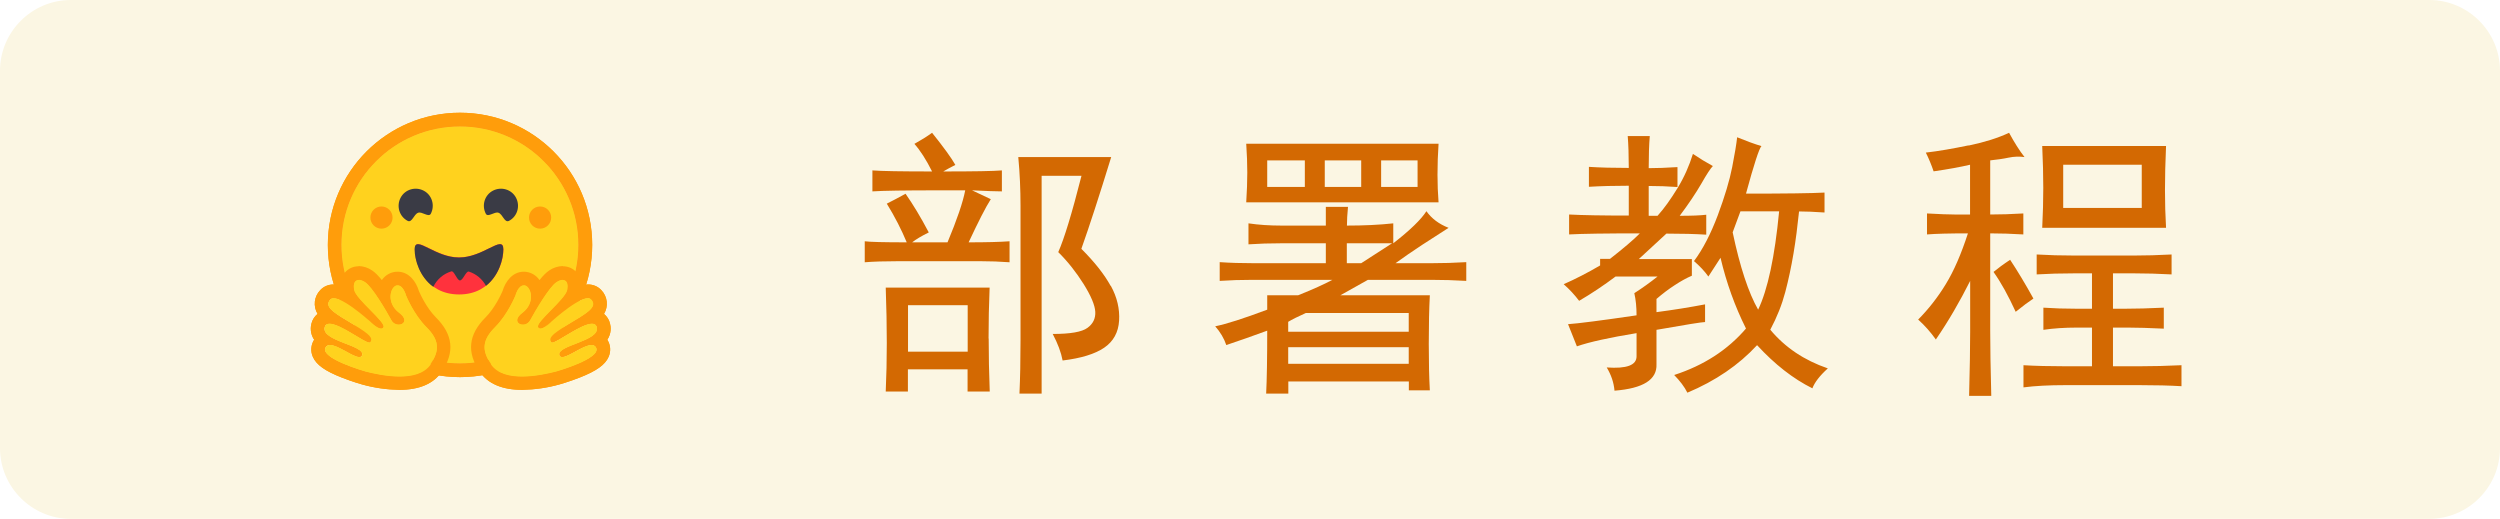
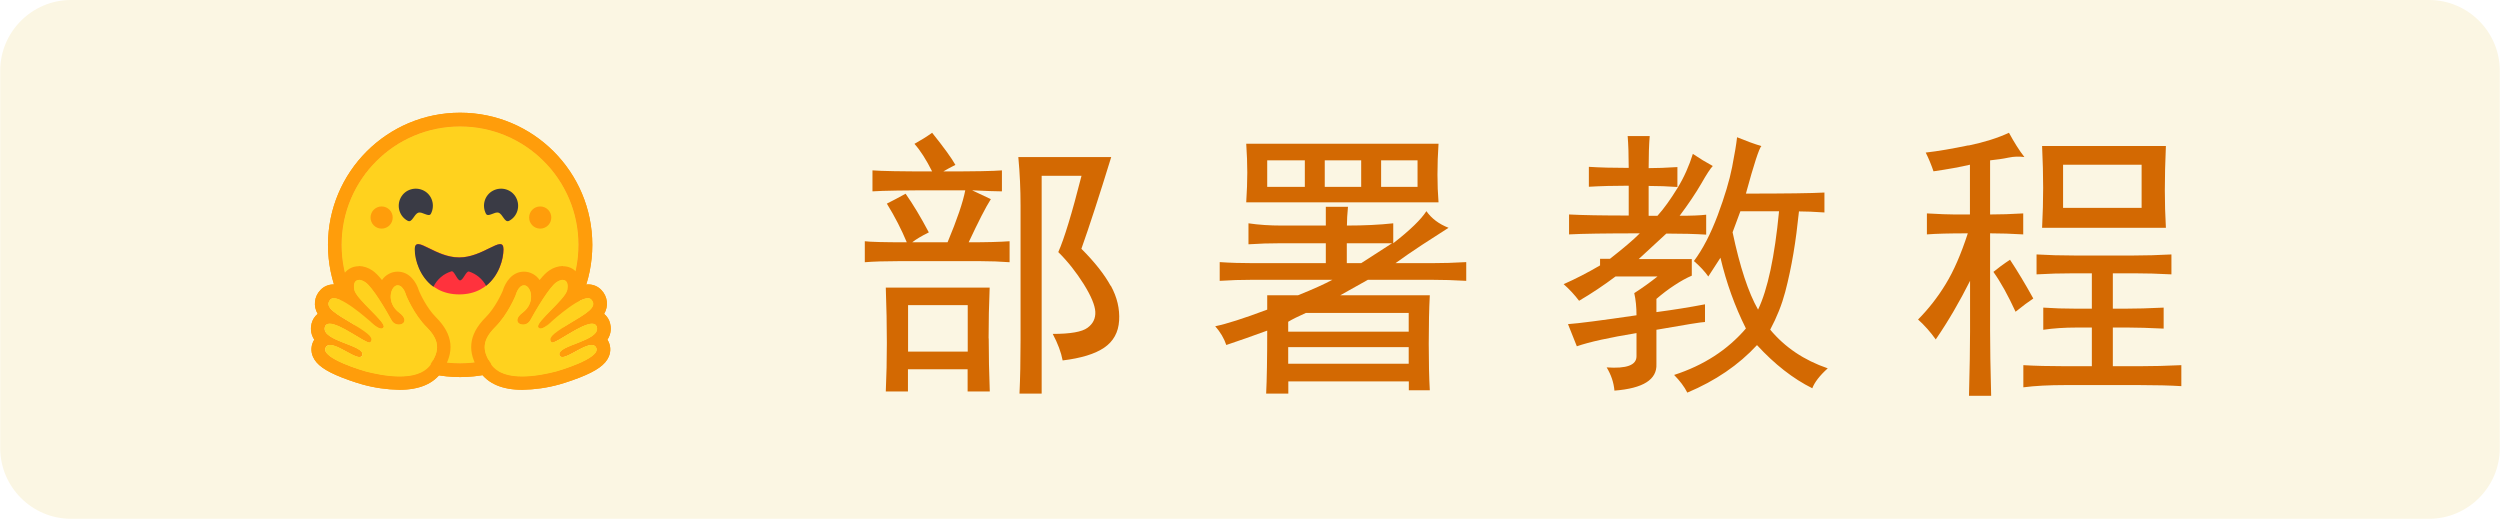
- <svg xmlns="http://www.w3.org/2000/svg" id="a" data-name="图层 1" viewBox="0 0 212 44">
+ <svg xmlns="http://www.w3.org/2000/svg" id="a" data-name="图层 1" width="74.79mm" height="15.52mm" viewBox="0 0 212 44">
  <defs>
    <style>
      .e {
        fill: #ff9d0b;
      }

      .e, .f, .g, .h, .i, .j, .k {
        stroke-width: 0px;
      }

      .f {
        fill: #fbf6e3;
      }

      .g {
        fill: #ffd21e;
      }

      .l {
        isolation: isolate;
      }

      .h, .i {
        fill: #3a3b45;
      }

      .i {
        fill-rule: evenodd;
      }

      .j {
        fill: #d36902;
      }

      .k {
        fill: #ff323d;
      }
    </style>
  </defs>
  <g id="b" data-name="svg 1">
    <path id="c" data-name="svg 2" class="f" d="M206,44H6c-3.3,0-6-2.7-6-6V6C0,2.7,2.7,0,6,0h200c3.3,0,6,2.7,6,6v32c0,3.3-2.7,6-6,6Z" />
  </g>
  <g id="d" data-name="svg 23" class="l">
    <path class="j" d="M81.02,13.98c-.38.19-.72.38-1.03.56,2.62,0,4.28-.03,4.97-.09v1.78c-.44,0-1.28-.03-2.53-.09l1.59.75c-.44.69-1.06,1.91-1.88,3.66,1.5,0,2.66-.03,3.47-.09v1.78c-.81-.06-1.63-.09-2.44-.09h-7.03c-1.12,0-2.06.03-2.81.09v-1.78c.44.06,1.62.09,3.56.09-.44-1.06-1-2.16-1.69-3.28.5-.25,1.03-.53,1.59-.84.62.88,1.28,1.97,1.97,3.28-.63.31-1.09.59-1.41.84h3c.81-1.94,1.31-3.41,1.5-4.41h-2.25c-2.88,0-4.75.03-5.62.09v-1.78c.75.06,2.44.09,5.06.09-.5-1-1-1.78-1.5-2.34.56-.31,1.06-.62,1.5-.94,1,1.25,1.66,2.16,1.97,2.72ZM83.84,28.7c0,1.44.03,2.94.09,4.5h-1.88v-1.88h-5.06v1.88h-1.88c.06-1.31.09-2.69.09-4.12s-.03-3.06-.09-4.69h8.81c-.06,1.44-.09,2.88-.09,4.31ZM82.06,29.82v-3.94h-5.06v3.94h5.06ZM94.2,24.24c.53.97.76,1.95.7,2.95-.06,1-.49,1.77-1.27,2.3-.78.53-1.95.89-3.52,1.08-.13-.69-.41-1.44-.84-2.25,1.5,0,2.48-.17,2.95-.52.47-.34.69-.8.66-1.36-.03-.56-.36-1.34-.98-2.34-.63-1-1.34-1.91-2.16-2.72.5-1.12,1.16-3.28,1.97-6.47h-3.38v18.47h-1.88c.06-1.31.09-2.81.09-4.5v-11.44c0-1.37-.06-2.75-.19-4.12h7.88c-1,3.25-1.84,5.84-2.53,7.78,1.12,1.12,1.95,2.17,2.48,3.14Z" />
    <path class="j" d="M114.21,19.13c1.44,0,2.75-.06,3.94-.19v1.69c1.44-1.12,2.37-2.03,2.81-2.72.44.62,1.06,1.09,1.88,1.41-.69.44-1.44.92-2.25,1.45-.81.53-1.56,1.05-2.25,1.55h3c1,0,2-.03,3-.09v1.59c-1-.06-2-.09-3-.09h-5.34c-.44.25-1.22.69-2.34,1.31h7.59c-.06,1.12-.09,2.5-.09,4.12s.03,2.87.09,3.94h-1.78v-.75h-10.22v1.03h-1.88c.06-1.19.09-2.97.09-5.34-1.19.44-2.34.84-3.47,1.22-.19-.56-.5-1.09-.94-1.59.94-.19,2.41-.66,4.41-1.41v-1.22h2.62c1.25-.5,2.22-.94,2.91-1.31h-6.75c-1,0-1.94.03-2.81.09v-1.59c.87.06,1.84.09,2.91.09h6.09v-1.69h-3.75c-1,0-1.94.03-2.81.09v-1.78c.87.13,1.81.19,2.81.19h3.75v-1.59h1.88c-.06.62-.09,1.16-.09,1.59ZM121.9,14.82c0,.81.03,1.59.09,2.34h-16.31c.06-.94.09-1.78.09-2.53s-.03-1.56-.09-2.44h16.31c-.06.88-.09,1.75-.09,2.62ZM110.65,15.85v-2.25h-3.19v2.25h3.19ZM109.24,28.13h10.22v-1.59h-8.72c-.69.31-1.19.56-1.5.75v.84ZM119.46,30.85v-1.41h-10.22v1.41h10.22ZM115.43,15.85v-2.25h-3.09v2.25h3.09ZM115.43,22.32c.38-.25,1.25-.81,2.62-1.69h-3.84v1.69h1.22ZM120.21,15.85v-2.25h-3.09v2.25h3.09Z" />
    <path class="j" d="M138.02,11.54h1.88c-.06.75-.09,1.66-.09,2.72.69,0,1.5-.03,2.44-.09v1.69c-.81-.06-1.63-.09-2.44-.09v2.53h.75c.56-.62,1.12-1.41,1.69-2.34s1-1.91,1.31-2.91c.56.38,1.12.72,1.69,1.03-.19.19-.52.69-.98,1.5-.47.81-1.08,1.72-1.83,2.72,1,0,1.75-.03,2.25-.09v1.69c-.94-.06-2.06-.09-3.38-.09-.81.75-1.59,1.47-2.34,2.16h4.5v1.41c-.44.19-.92.45-1.45.8-.53.34-1.05.74-1.55,1.17v1.12c1.44-.19,2.81-.41,4.12-.66v1.5c-.25,0-1.63.22-4.12.66v2.91c.06,1.31-1.12,2.06-3.56,2.25-.06-.69-.28-1.34-.66-1.97,1.69.12,2.53-.19,2.53-.94v-1.97c-2.31.38-4,.75-5.06,1.12l-.75-1.88c.87-.06,2.81-.31,5.81-.75,0-.69-.06-1.31-.19-1.88.69-.44,1.34-.91,1.97-1.41h-3.56c-1,.75-2.03,1.44-3.09,2.06-.38-.5-.81-.97-1.31-1.41,1-.44,2.03-.97,3.09-1.59v-.56h.84c1.12-.88,1.97-1.59,2.53-2.16-2.88,0-4.88.03-6,.09v-1.69c1.12.06,2.81.09,5.06.09v-2.53c-1.25,0-2.38.03-3.38.09v-1.69c.94.06,2.06.09,3.38.09,0-1.06-.03-1.97-.09-2.72ZM148.06,16.42c3.38,0,5.59-.03,6.66-.09v1.69c-.88-.06-1.59-.09-2.16-.09-.13,1.25-.28,2.44-.47,3.56s-.42,2.22-.7,3.28c-.28,1.06-.7,2.12-1.27,3.19,1.25,1.5,2.87,2.59,4.88,3.28-.69.62-1.12,1.19-1.31,1.69-1.63-.81-3.19-2.03-4.69-3.66-1.56,1.69-3.53,3.03-5.91,4.03-.25-.5-.63-1-1.12-1.5,2.5-.81,4.53-2.12,6.09-3.94-.94-1.88-1.66-3.88-2.16-6l-1.03,1.59c-.31-.44-.72-.88-1.22-1.31.75-1,1.42-2.3,2.02-3.89.59-1.59,1-2.95,1.22-4.08.22-1.12.36-1.97.42-2.53.75.31,1.44.56,2.06.75-.19.19-.63,1.53-1.31,4.03ZM149.09,26.26c.81-1.69,1.41-4.47,1.78-8.34h-3.28c-.25.69-.47,1.28-.66,1.78.62,2.94,1.34,5.12,2.16,6.56Z" />
    <path class="j" d="M166.95,12.34c1.34-.28,2.48-.64,3.42-1.08.44.81.87,1.5,1.31,2.06-.44-.06-.89-.05-1.36.05s-.98.17-1.55.23v4.59c.87,0,1.81-.03,2.81-.09v1.78c-1-.06-1.94-.09-2.81-.09v8.25c0,1.38.03,3.22.09,5.53h-1.88c.06-2.31.09-4.12.09-5.44v-4.31c-.88,1.75-1.84,3.41-2.91,4.97-.44-.62-.94-1.19-1.5-1.69.87-.88,1.66-1.88,2.34-3,.69-1.12,1.31-2.56,1.88-4.31-1.56,0-2.72.03-3.47.09v-1.78c1.06.06,1.84.09,2.34.09h1.31v-4.22c-.81.19-1.84.38-3.09.56-.19-.56-.41-1.09-.66-1.59,1.06-.12,2.26-.33,3.61-.61ZM172.43,25.32c-.38.25-.88.62-1.5,1.12-.63-1.37-1.25-2.5-1.88-3.38.38-.31.84-.66,1.41-1.03.62.94,1.28,2.03,1.97,3.28ZM180.96,21.67c1,0,2.06-.03,3.19-.09v1.69c-1.12-.06-2.19-.09-3.19-.09h-1.78v3h1.03c.94,0,2.03-.03,3.28-.09v1.78c-1.25-.06-2.25-.09-3-.09h-1.31v3.28h2.25c1.12,0,2.31-.03,3.56-.09v1.78c-1-.06-2.19-.09-3.56-.09h-6.28c-1.38,0-2.56.06-3.56.19v-1.88c1,.06,2.19.09,3.56.09h2.25v-3.28h-1.31c-1,0-1.94.06-2.81.19v-1.88c.87.06,1.81.09,2.81.09h1.31v-3h-1.5c-1.12,0-2.19.03-3.19.09v-1.69c1,.06,2.06.09,3.19.09h5.06ZM183.59,16.13c0,1.06.03,2.12.09,3.19h-10.5c.06-1.19.09-2.31.09-3.38s-.03-2.25-.09-3.56h10.5c-.06,1.38-.09,2.62-.09,3.75ZM181.62,17.63v-3.66h-6.66v3.66h6.66Z" />
  </g>
  <g>
    <path class="g" d="M39,30.82c5.55,0,10.05-4.5,10.05-10.05s-4.5-10.05-10.05-10.05-10.05,4.5-10.05,10.05,4.5,10.05,10.05,10.05Z" />
    <path class="e" d="M49.05,20.77c0-5.55-4.5-10.05-10.05-10.05s-10.05,4.5-10.05,10.05,4.5,10.05,10.05,10.05,10.05-4.5,10.05-10.05ZM27.8,20.77c0-6.19,5.02-11.21,11.21-11.21s11.21,5.02,11.21,11.21-5.02,11.21-11.21,11.21-11.21-5.02-11.21-11.21Z" />
    <path class="h" d="M42.27,18.04c.37.13.51.88.89.69.71-.37.97-1.25.6-1.96-.37-.71-1.25-.97-1.96-.6-.71.37-.97,1.25-.6,1.96,0,0,0,0,0,0,.18.33.74-.21,1.07-.09h0ZM35.46,18.04c-.37.13-.52.88-.89.69-.71-.37-.97-1.25-.6-1.96.37-.71,1.25-.97,1.96-.6.71.37.97,1.25.6,1.96,0,0,0,0,0,0-.18.33-.74-.21-1.07-.09h0Z" />
    <path class="k" d="M38.93,24.97c2.84,0,3.76-2.53,3.76-3.83,0-.68-.45-.46-1.18-.1-.67.33-1.58.79-2.57.79-2.08,0-3.76-1.99-3.76-.69s.91,3.83,3.76,3.83h0Z" />
    <path class="i" d="M36.75,24.31c.31-.63.86-1.1,1.53-1.3.12-.03.23.16.36.37.12.2.24.4.36.4.13,0,.26-.2.38-.39.13-.2.26-.4.38-.36.62.2,1.14.63,1.45,1.21,1.08-.85,1.47-2.24,1.47-3.09,0-.68-.45-.46-1.18-.1l-.04.02c-.67.33-1.56.77-2.54.77s-1.87-.44-2.54-.77c-.75-.37-1.22-.61-1.22.08,0,.88.42,2.33,1.58,3.17Z" />
    <path class="e" d="M45.8,19.39c.52,0,.94-.42.94-.94s-.42-.94-.94-.94-.94.42-.94.94.42.94.94.94ZM32.35,19.39c.52,0,.94-.42.94-.94s-.42-.94-.94-.94-.94.42-.94.94.42.94.94.94ZM30.42,22.58c-.47,0-.88.19-1.18.54-.25.31-.38.69-.38,1.09-.18-.05-.37-.08-.56-.09-.45,0-.85.17-1.14.48-.53.55-.62,1.37-.23,2.02-.26.21-.44.5-.52.82-.07.26-.14.81.23,1.37-.28.43-.32.98-.11,1.45.29.67,1.03,1.2,2.46,1.76.89.35,1.7.58,1.71.58,1.03.29,2.09.44,3.16.46,1.69,0,2.91-.52,3.6-1.54,1.12-1.65.96-3.15-.49-4.6-.8-.8-1.34-1.99-1.45-2.25-.23-.77-.82-1.63-1.81-1.63-.53,0-1.03.27-1.33.71-.29-.36-.57-.65-.83-.82-.34-.23-.74-.36-1.15-.37ZM30.42,23.73c.15,0,.33.06.53.19.62.39,1.81,2.44,2.24,3.23.14.27.4.38.62.38.45,0,.8-.44.04-1.01-1.13-.85-.74-2.23-.2-2.32.02,0,.05,0,.07,0,.49,0,.71.85.71.85,0,0,.64,1.6,1.73,2.69,1.09,1.09,1.15,1.97.35,3.13-.54.8-1.58,1.04-2.65,1.04s-2.24-.26-2.87-.42c-.03,0-3.89-1.1-3.4-2.02.08-.16.22-.22.39-.22.69,0,1.94,1.02,2.48,1.02.12,0,.2-.05.24-.17.23-.82-3.49-1.17-3.18-2.36.06-.21.21-.29.42-.29.91,0,2.95,1.6,3.38,1.6.03,0,.06,0,.07-.03.21-.35.1-.59-1.42-1.5-1.51-.91-2.57-1.46-1.97-2.12.07-.08.17-.11.29-.11.92,0,3.08,1.97,3.08,1.97,0,0,.58.61.94.61.08,0,.15-.03.2-.11.25-.42-2.33-2.38-2.48-3.18-.1-.55.07-.82.38-.82h0Z" />
    <path class="g" d="M36.51,30.87c.8-1.17.74-2.04-.35-3.13-1.09-1.09-1.73-2.69-1.73-2.69,0,0-.24-.93-.78-.84s-.94,1.47.2,2.32c1.13.85-.23,1.42-.66.63-.43-.8-1.63-2.84-2.24-3.23-.62-.39-1.05-.17-.91.64.14.81,2.73,2.76,2.48,3.18-.25.43-1.14-.49-1.14-.49,0,0-2.77-2.52-3.37-1.86-.6.66.46,1.21,1.97,2.12,1.51.91,1.63,1.16,1.42,1.5-.22.35-3.55-2.47-3.86-1.27-.31,1.19,3.4,1.53,3.18,2.36-.23.82-2.62-1.56-3.11-.63-.49.93,3.37,2.02,3.4,2.03,1.24.32,4.41,1.01,5.52-.61Z" />
    <path class="e" d="M47.73,22.58c.47,0,.89.19,1.18.54.25.31.38.69.38,1.09.18-.06.37-.08.56-.09.45,0,.85.17,1.14.48.53.55.62,1.37.23,2.02.25.21.44.5.51.82.07.26.14.81-.23,1.37.28.43.32.98.11,1.45-.29.67-1.03,1.2-2.46,1.76-.89.35-1.71.58-1.71.58-1.03.29-2.09.44-3.16.46-1.69,0-2.91-.52-3.6-1.54-1.12-1.65-.96-3.15.49-4.6.8-.8,1.34-1.99,1.45-2.25.23-.77.82-1.63,1.8-1.63.53,0,1.03.27,1.33.71.29-.36.57-.65.83-.82.34-.23.74-.36,1.15-.37ZM47.73,23.73c-.15,0-.33.06-.53.19-.62.39-1.81,2.44-2.24,3.23-.12.23-.36.38-.62.38-.45,0-.8-.44-.04-1.01,1.13-.85.73-2.23.19-2.32-.02,0-.05,0-.07,0-.49,0-.71.85-.71.85,0,0-.64,1.6-1.73,2.69-1.09,1.09-1.15,1.97-.35,3.13.54.8,1.58,1.04,2.65,1.04s2.24-.26,2.87-.42c.03,0,3.89-1.1,3.4-2.02-.08-.16-.22-.22-.39-.22-.69,0-1.94,1.02-2.48,1.02-.12,0-.21-.05-.24-.17-.23-.82,3.48-1.17,3.17-2.36-.05-.21-.2-.29-.42-.29-.91,0-2.95,1.6-3.38,1.6-.03,0-.05,0-.07-.03-.21-.35-.1-.59,1.41-1.5,1.51-.91,2.57-1.46,1.97-2.12-.07-.08-.16-.11-.28-.11-.92,0-3.09,1.97-3.09,1.97,0,0-.58.61-.94.61-.08,0-.16-.04-.2-.11-.25-.42,2.33-2.38,2.47-3.18.1-.55-.07-.82-.38-.82h0Z" />
    <path class="g" d="M41.64,30.87c-.8-1.17-.74-2.04.35-3.13,1.09-1.09,1.73-2.69,1.73-2.69,0,0,.24-.93.78-.84.54.09.93,1.47-.2,2.32-1.13.85.23,1.42.66.63.44-.8,1.63-2.84,2.24-3.23.62-.39,1.05-.17.91.64-.14.81-2.72,2.76-2.47,3.18.25.43,1.13-.49,1.13-.49,0,0,2.77-2.52,3.37-1.86.6.66-.46,1.21-1.97,2.12-1.51.91-1.63,1.16-1.42,1.5.22.35,3.55-2.47,3.86-1.27.31,1.19-3.4,1.53-3.17,2.36.23.82,2.62-1.56,3.11-.63.49.93-3.37,2.02-3.4,2.03-1.25.32-4.41,1.01-5.52-.61h0Z" />
  </g>
  <g>
    <path class="g" d="M39,30.82c5.55,0,10.05-4.5,10.05-10.05s-4.5-10.05-10.05-10.05-10.05,4.5-10.05,10.05,4.5,10.05,10.05,10.05Z" />
    <path class="e" d="M49.05,20.77c0-5.55-4.5-10.05-10.05-10.05s-10.05,4.5-10.05,10.05,4.5,10.05,10.05,10.05,10.05-4.5,10.05-10.05ZM27.8,20.77c0-6.19,5.02-11.21,11.21-11.21s11.21,5.02,11.21,11.21-5.02,11.21-11.21,11.21-11.21-5.02-11.21-11.21Z" />
    <path class="h" d="M42.27,18.04c.37.13.51.88.89.69.71-.37.97-1.25.6-1.96-.37-.71-1.25-.97-1.96-.6-.71.37-.97,1.25-.6,1.96,0,0,0,0,0,0,.18.33.74-.21,1.07-.09h0ZM35.46,18.04c-.37.13-.52.88-.89.69-.71-.37-.97-1.25-.6-1.96.37-.71,1.25-.97,1.96-.6.71.37.97,1.25.6,1.96,0,0,0,0,0,0-.18.33-.74-.21-1.07-.09h0Z" />
    <path class="k" d="M38.93,24.97c2.84,0,3.76-2.53,3.76-3.83,0-.68-.45-.46-1.18-.1-.67.33-1.58.79-2.57.79-2.08,0-3.76-1.99-3.76-.69s.91,3.83,3.76,3.83h0Z" />
    <path class="i" d="M36.75,24.31c.31-.63.86-1.1,1.53-1.3.12-.03.23.16.36.37.12.2.24.4.36.4.13,0,.26-.2.38-.39.13-.2.26-.4.38-.36.62.2,1.14.63,1.45,1.21,1.08-.85,1.47-2.24,1.47-3.09,0-.68-.45-.46-1.18-.1l-.04.02c-.67.33-1.56.77-2.54.77s-1.87-.44-2.54-.77c-.75-.37-1.22-.61-1.22.08,0,.88.42,2.33,1.58,3.17Z" />
    <path class="e" d="M45.8,19.39c.52,0,.94-.42.94-.94s-.42-.94-.94-.94-.94.42-.94.94.42.94.94.94ZM32.35,19.39c.52,0,.94-.42.94-.94s-.42-.94-.94-.94-.94.42-.94.94.42.94.94.94ZM30.42,22.58c-.47,0-.88.19-1.18.54-.25.31-.38.69-.38,1.09-.18-.05-.37-.08-.56-.09-.45,0-.85.17-1.14.48-.53.55-.62,1.37-.23,2.02-.26.21-.44.5-.52.82-.07.26-.14.81.23,1.37-.28.43-.32.98-.11,1.45.29.67,1.03,1.2,2.46,1.76.89.35,1.7.58,1.71.58,1.03.29,2.09.44,3.16.46,1.69,0,2.91-.52,3.6-1.54,1.12-1.65.96-3.15-.49-4.6-.8-.8-1.34-1.99-1.45-2.25-.23-.77-.82-1.63-1.81-1.63-.53,0-1.03.27-1.33.71-.29-.36-.57-.65-.83-.82-.34-.23-.74-.36-1.15-.37ZM30.42,23.73c.15,0,.33.06.53.19.62.39,1.81,2.44,2.24,3.23.14.27.4.38.62.38.45,0,.8-.44.04-1.01-1.13-.85-.74-2.23-.2-2.32.02,0,.05,0,.07,0,.49,0,.71.85.71.85,0,0,.64,1.6,1.73,2.69,1.09,1.09,1.15,1.97.35,3.13-.54.8-1.58,1.04-2.65,1.04s-2.24-.26-2.87-.42c-.03,0-3.89-1.1-3.4-2.02.08-.16.22-.22.39-.22.69,0,1.94,1.02,2.48,1.02.12,0,.2-.05.24-.17.23-.82-3.49-1.17-3.18-2.36.06-.21.21-.29.42-.29.91,0,2.95,1.6,3.38,1.6.03,0,.06,0,.07-.03.21-.35.1-.59-1.42-1.5-1.51-.91-2.57-1.46-1.97-2.12.07-.08.17-.11.29-.11.92,0,3.08,1.97,3.08,1.97,0,0,.58.61.94.61.08,0,.15-.03.2-.11.25-.42-2.33-2.38-2.48-3.18-.1-.55.07-.82.38-.82h0Z" />
    <path class="g" d="M36.51,30.87c.8-1.17.74-2.04-.35-3.13-1.09-1.09-1.73-2.69-1.73-2.69,0,0-.24-.93-.78-.84s-.94,1.47.2,2.32c1.13.85-.23,1.42-.66.63-.43-.8-1.63-2.84-2.24-3.23-.62-.39-1.05-.17-.91.64.14.81,2.73,2.76,2.48,3.18-.25.43-1.14-.49-1.14-.49,0,0-2.77-2.52-3.37-1.86-.6.66.46,1.21,1.97,2.12,1.51.91,1.63,1.16,1.42,1.5-.22.35-3.55-2.47-3.86-1.27-.31,1.19,3.4,1.53,3.18,2.36-.23.82-2.62-1.56-3.11-.63-.49.93,3.37,2.02,3.4,2.03,1.24.32,4.41,1.01,5.52-.61Z" />
    <path class="e" d="M47.73,22.58c.47,0,.89.19,1.18.54.25.31.38.69.38,1.09.18-.06.37-.08.56-.09.45,0,.85.17,1.14.48.53.55.62,1.37.23,2.02.25.21.44.5.51.82.07.26.14.81-.23,1.37.28.43.32.98.11,1.45-.29.67-1.03,1.2-2.46,1.76-.89.35-1.71.58-1.71.58-1.03.29-2.09.44-3.16.46-1.69,0-2.91-.52-3.6-1.54-1.12-1.65-.96-3.15.49-4.6.8-.8,1.34-1.99,1.45-2.25.23-.77.82-1.63,1.8-1.63.53,0,1.03.27,1.33.71.29-.36.57-.65.83-.82.34-.23.74-.36,1.15-.37ZM47.73,23.73c-.15,0-.33.06-.53.19-.62.39-1.81,2.44-2.24,3.23-.12.23-.36.38-.62.38-.45,0-.8-.44-.04-1.01,1.13-.85.73-2.23.19-2.32-.02,0-.05,0-.07,0-.49,0-.71.85-.71.85,0,0-.64,1.6-1.73,2.69-1.09,1.09-1.15,1.97-.35,3.13.54.8,1.58,1.04,2.65,1.04s2.24-.26,2.87-.42c.03,0,3.89-1.1,3.4-2.02-.08-.16-.22-.22-.39-.22-.69,0-1.94,1.02-2.48,1.02-.12,0-.21-.05-.24-.17-.23-.82,3.48-1.17,3.17-2.36-.05-.21-.2-.29-.42-.29-.91,0-2.95,1.6-3.38,1.6-.03,0-.05,0-.07-.03-.21-.35-.1-.59,1.41-1.5,1.51-.91,2.57-1.46,1.97-2.12-.07-.08-.16-.11-.28-.11-.92,0-3.09,1.97-3.09,1.97,0,0-.58.61-.94.61-.08,0-.16-.04-.2-.11-.25-.42,2.33-2.38,2.47-3.18.1-.55-.07-.82-.38-.82h0Z" />
    <path class="g" d="M41.64,30.87c-.8-1.17-.74-2.04.35-3.13,1.09-1.09,1.73-2.69,1.73-2.69,0,0,.24-.93.78-.84.54.09.93,1.47-.2,2.32-1.13.85.23,1.42.66.63.44-.8,1.63-2.84,2.24-3.23.62-.39,1.05-.17.91.64-.14.81-2.72,2.76-2.47,3.18.25.43,1.13-.49,1.13-.49,0,0,2.77-2.52,3.37-1.86.6.66-.46,1.21-1.97,2.12-1.51.91-1.63,1.16-1.42,1.5.22.35,3.55-2.47,3.86-1.27.31,1.19-3.4,1.53-3.17,2.36.23.82,2.62-1.56,3.11-.63.49.93-3.37,2.02-3.4,2.03-1.25.32-4.41,1.01-5.52-.61h0Z" />
  </g>
</svg>
